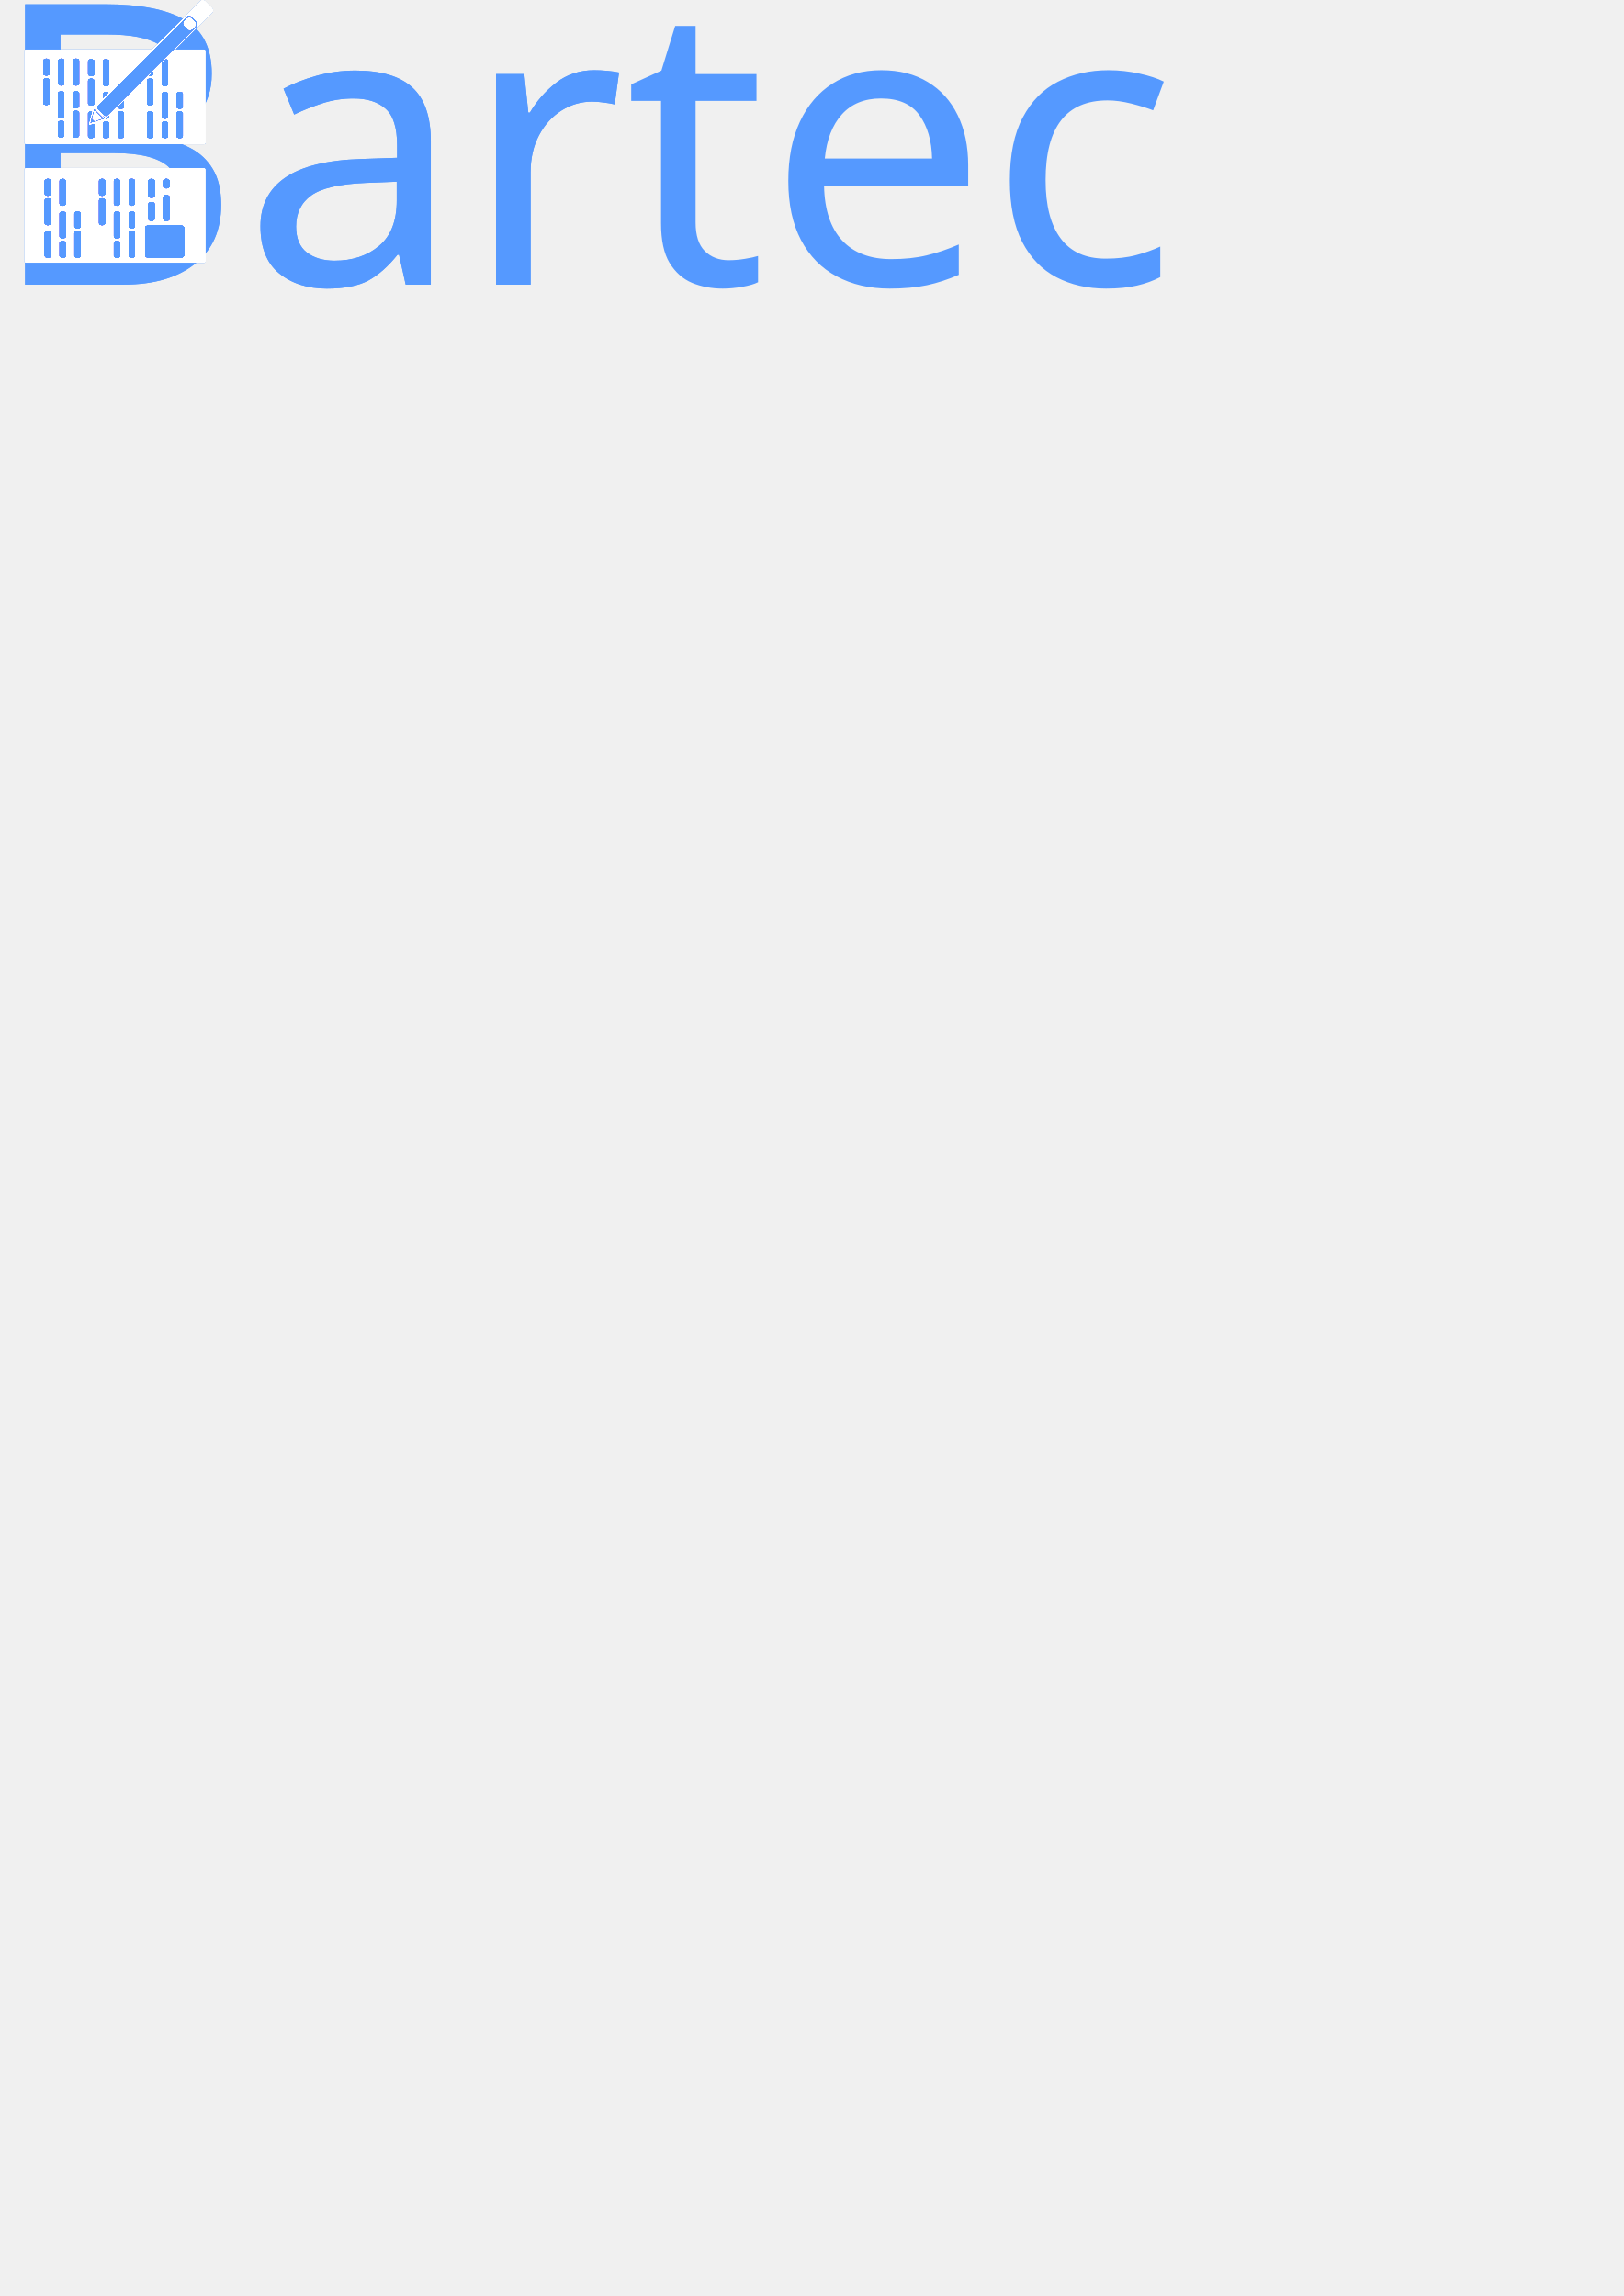
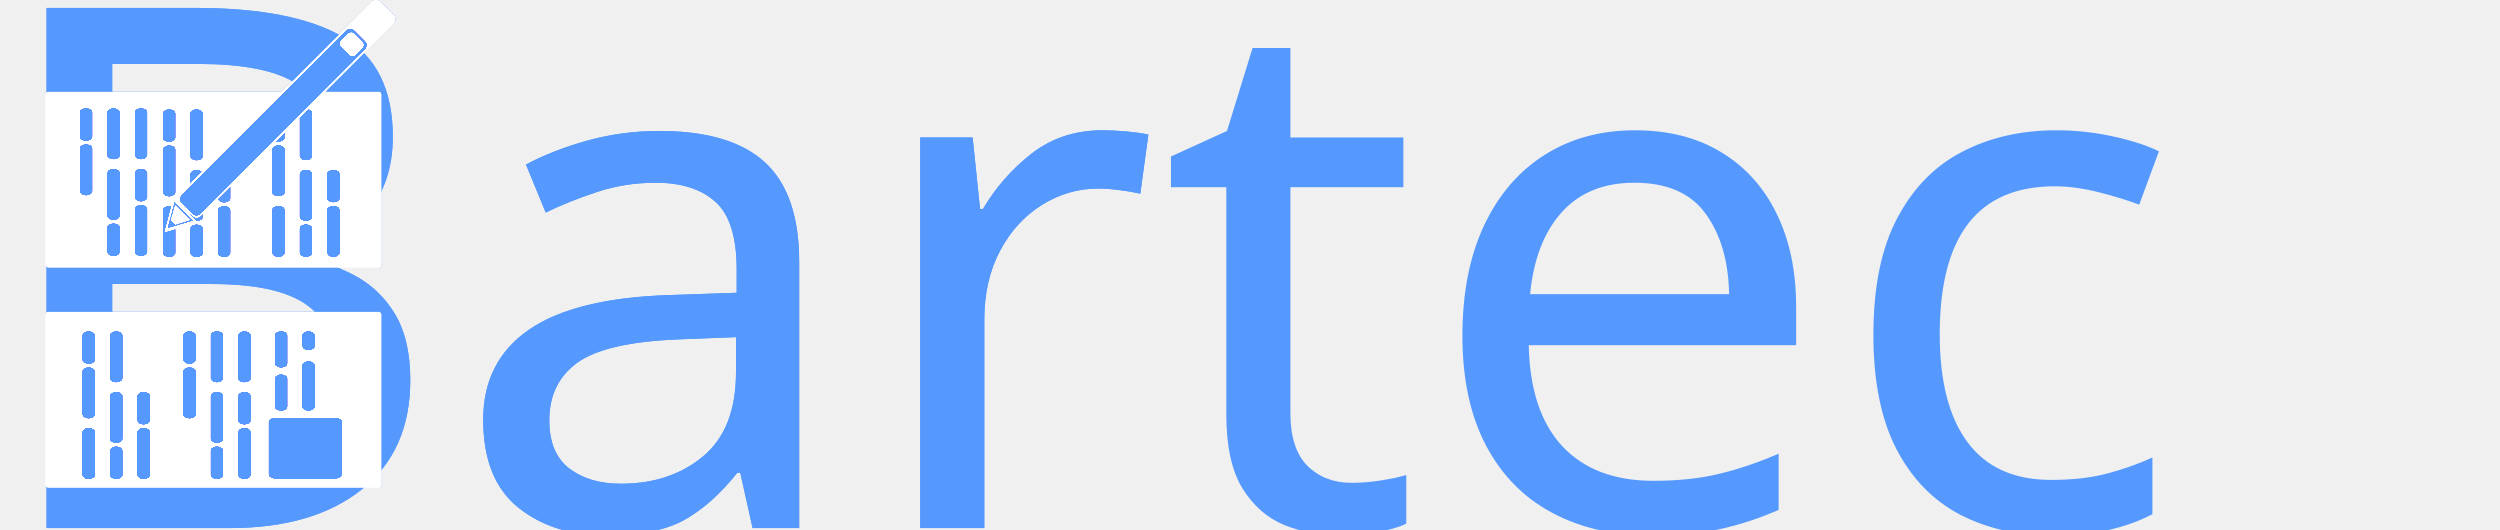
- <svg xmlns="http://www.w3.org/2000/svg" width="210mm" height="297mm" viewBox="0 0 210 297" version="1.1" id="svg1">
+ <svg xmlns="http://www.w3.org/2000/svg" width="174.295mm" height="36.917mm" viewBox="0 0 174.295 36.917" version="1.1" id="svg1">
  <defs id="defs1">
    <filter style="color-interpolation-filters:sRGB" id="filter337" x="0" y="0" width="1" height="1">
      <feComposite in2="SourceGraphic" operator="arithmetic" k1="2.652" k2="0" result="composite1" id="feComposite336" k3="0" k4="0" />
      <feColorMatrix in="composite1" values="1" type="saturate" result="colormatrix1" id="feColorMatrix336" />
      <feFlood flood-opacity="1" flood-color="rgb(0,50,255)" result="flood1" id="feFlood336" />
      <feBlend in="flood1" in2="colormatrix1" mode="lighten" result="blend1" id="feBlend336" />
      <feBlend in2="blend1" mode="normal" result="blend2" id="feBlend337" />
      <feColorMatrix in="blend2" values="1" type="saturate" result="colormatrix2" id="feColorMatrix337" />
      <feComposite in="colormatrix2" in2="SourceGraphic" operator="in" result="fbSourceGraphic" id="feComposite337" />
      <feColorMatrix result="fbSourceGraphicAlpha" in="fbSourceGraphic" values="0 0 0 -1 0 0 0 0 -1 0 0 0 0 -1 0 0 0 0 1 0" id="feColorMatrix338" />
      <feComposite id="feComposite338" in2="fbSourceGraphic" operator="arithmetic" k1="2.652" k2="0" result="composite1" in="fbSourceGraphic" k3="0" k4="0" />
      <feColorMatrix id="feColorMatrix339" in="composite1" values="1" type="saturate" result="colormatrix1" />
      <feFlood id="feFlood339" flood-opacity="1" flood-color="rgb(0,50,255)" result="flood1" />
      <feBlend id="feBlend339" in="flood1" in2="colormatrix1" mode="lighten" result="blend1" />
      <feBlend id="feBlend340" in2="blend1" mode="normal" result="blend2" />
      <feColorMatrix id="feColorMatrix340" in="blend2" values="1" type="saturate" result="colormatrix2" />
      <feComposite id="feComposite340" in="colormatrix2" in2="fbSourceGraphic" operator="in" result="fbSourceGraphic" />
      <feColorMatrix result="fbSourceGraphicAlpha" in="fbSourceGraphic" values="0 0 0 -1 0 0 0 0 -1 0 0 0 0 -1 0 0 0 0 1 0" id="feColorMatrix341" />
      <feComposite id="feComposite341" in2="fbSourceGraphic" operator="arithmetic" k1="2.652" k2="0" result="composite1" in="fbSourceGraphic" k3="0" k4="0" />
      <feColorMatrix id="feColorMatrix342" in="composite1" values="1" type="saturate" result="colormatrix1" />
      <feFlood id="feFlood342" flood-opacity="1" flood-color="rgb(0,92,255)" result="flood1" />
      <feBlend id="feBlend342" in="flood1" in2="colormatrix1" mode="lighten" result="blend1" />
      <feBlend id="feBlend343" in2="blend1" mode="normal" result="blend2" />
      <feColorMatrix id="feColorMatrix343" in="blend2" values="1" type="saturate" result="colormatrix2" />
      <feComposite id="feComposite343" in="colormatrix2" in2="fbSourceGraphic" operator="in" result="fbSourceGraphic" />
      <feColorMatrix result="fbSourceGraphicAlpha" in="fbSourceGraphic" values="0 0 0 -1 0 0 0 0 -1 0 0 0 0 -1 0 0 0 0 1 0" id="feColorMatrix344" />
      <feComposite id="feComposite344" in2="fbSourceGraphic" operator="arithmetic" k1="2.652" k2="0" result="composite1" in="fbSourceGraphic" k3="0" k4="0" />
      <feColorMatrix id="feColorMatrix345" in="composite1" values="1" type="saturate" result="colormatrix1" />
      <feFlood id="feFlood345" flood-opacity="1" flood-color="rgb(0,92,255)" result="flood1" />
      <feBlend id="feBlend345" in="flood1" in2="colormatrix1" mode="lighten" result="blend1" />
      <feBlend id="feBlend346" in2="blend1" mode="normal" result="blend2" />
      <feColorMatrix id="feColorMatrix346" in="blend2" values="1" type="saturate" result="colormatrix2" />
      <feComposite id="feComposite346" in="colormatrix2" in2="fbSourceGraphic" operator="in" result="composite2" />
    </filter>
    <filter style="color-interpolation-filters:sRGB" id="filter369" x="0" y="0" width="1" height="1">
      <feComposite in2="SourceGraphic" operator="arithmetic" k1="2.652" k2="0" result="composite1" id="feComposite368" k3="0" k4="0" />
      <feColorMatrix in="composite1" values="1" type="saturate" result="colormatrix1" id="feColorMatrix368" />
      <feFlood flood-opacity="1" flood-color="rgb(85,153,255)" result="flood1" id="feFlood368" />
      <feBlend in="flood1" in2="colormatrix1" mode="lighten" result="blend1" id="feBlend368" />
      <feBlend in2="blend1" mode="normal" result="blend2" id="feBlend369" />
      <feColorMatrix in="blend2" values="1" type="saturate" result="colormatrix2" id="feColorMatrix369" />
      <feComposite in="colormatrix2" in2="SourceGraphic" operator="in" result="composite2" id="feComposite369" />
    </filter>
    <filter style="color-interpolation-filters:sRGB" id="filter371" x="0" y="0" width="1" height="1">
      <feComposite in2="SourceGraphic" operator="arithmetic" k1="2.652" k2="0" result="composite1" id="feComposite370" k3="0" k4="0" />
      <feColorMatrix in="composite1" values="1" type="saturate" result="colormatrix1" id="feColorMatrix370" />
      <feFlood flood-opacity="1" flood-color="rgb(85,153,255)" result="flood1" id="feFlood370" />
      <feBlend in="flood1" in2="colormatrix1" mode="lighten" result="blend1" id="feBlend370" />
      <feBlend in2="blend1" mode="normal" result="blend2" id="feBlend371" />
      <feColorMatrix in="blend2" values="1" type="saturate" result="colormatrix2" id="feColorMatrix371" />
      <feComposite in="colormatrix2" in2="SourceGraphic" operator="in" result="composite2" id="feComposite371" />
    </filter>
  </defs>
  <g id="layer1">
    <g id="g373" transform="translate(-16.9574,-23.65516)">
      <text xml:space="preserve" style="font-size:50.8px;fill:#5599ff;fill-opacity:1;stroke-width:1.765;stroke-linecap:round;stroke-linejoin:round" x="15.281" y="60.471" id="text340">
        <tspan id="tspan340" style="font-style:normal;font-variant:normal;font-weight:normal;font-stretch:normal;font-family:BolsterBold;-inkscape-font-specification:BolsterBold;fill:#5599ff;stroke-width:1.765" x="15.281" y="60.471">Bartec</tspan>
      </text>
      <text xml:space="preserve" style="font-size:50.8px;fill:#000000;fill-opacity:1;stroke-width:1.765;stroke-linecap:round;stroke-linejoin:round;filter:url(#filter369)" x="15.281" y="60.471" id="text175">
        <tspan id="tspan175" style="font-style:normal;font-variant:normal;font-weight:normal;font-stretch:normal;font-family:BolsterBold;-inkscape-font-specification:BolsterBold;stroke-width:1.765" x="15.281" y="60.471">Bar</tspan>
      </text>
      <rect style="fill:#ffffff;fill-opacity:1;stroke-width:2.228;stroke-linecap:round;stroke-linejoin:round;filter:url(#filter337)" id="rect239" width="1.695" height="1.871" x="98.274" y="-163.335" ry="0.475" transform="rotate(135,32.32503,-80.25599)" />
      <g id="g246" transform="translate(-1.567282,-159.8628)" style="filter:url(#filter371)">
        <g id="g242">
          <rect style="fill:#ffffff;fill-opacity:1;stroke-width:1.814;stroke-linecap:round;stroke-linejoin:round" id="rect177" width="23.444" height="12.277" x="21.681" y="205.248" ry="0.208" />
          <g id="g199" transform="matrix(0,-0.798839,1.206839,0,-91.03538,281.0354)">
            <g id="g185">
              <rect style="fill:#000000;fill-opacity:1;stroke-width:1.765;stroke-linecap:round;stroke-linejoin:round" id="rect178" width="4.479" height="0.739" x="80.255" y="95.539" ry="0.369" />
              <rect style="fill:#000000;fill-opacity:1;stroke-width:1.765;stroke-linecap:round;stroke-linejoin:round" id="rect179" width="4.479" height="0.739" x="85.546" y="95.539" ry="0.369" />
              <rect style="fill:#000000;fill-opacity:1;stroke-width:1.411;stroke-linecap:round;stroke-linejoin:round" id="rect180" width="2.863" height="0.739" x="90.309" y="95.539" ry="0.369" />
              <rect style="fill:#000000;fill-opacity:1;stroke-width:1.765;stroke-linecap:round;stroke-linejoin:round" id="rect181" width="4.479" height="0.739" x="-93.172" y="-97.866" ry="0.369" transform="scale(-1)" />
              <rect style="fill:#000000;fill-opacity:1;stroke-width:1.765;stroke-linecap:round;stroke-linejoin:round" id="rect182" width="4.479" height="0.739" x="-87.88" y="-97.866" ry="0.369" transform="scale(-1)" />
              <rect style="fill:#000000;fill-opacity:1;stroke-width:1.411;stroke-linecap:round;stroke-linejoin:round" id="rect183" width="2.863" height="0.739" x="-83.118" y="-97.866" ry="0.369" transform="scale(-1)" />
              <rect style="fill:#000000;fill-opacity:1;stroke-width:1.765;stroke-linecap:round;stroke-linejoin:round" id="rect184" width="4.479" height="0.739" x="80.255" y="98.714" ry="0.369" />
              <rect style="fill:#000000;fill-opacity:1;stroke-width:1.411;stroke-linecap:round;stroke-linejoin:round" id="rect185" width="2.863" height="0.739" x="-87.88" y="-99.453" ry="0.369" transform="scale(-1)" />
            </g>
            <g id="g193">
              <rect style="fill:#000000;fill-opacity:1;stroke-width:1.765;stroke-linecap:round;stroke-linejoin:round" id="rect186" width="4.479" height="0.739" x="85.546" y="101.36" ry="0.369" />
              <rect style="fill:#000000;fill-opacity:1;stroke-width:1.765;stroke-linecap:round;stroke-linejoin:round" id="rect187" width="4.479" height="0.739" x="-93.172" y="-103.686" ry="0.369" transform="scale(-1)" />
              <rect style="fill:#000000;fill-opacity:1;stroke-width:1.765;stroke-linecap:round;stroke-linejoin:round" id="rect188" width="4.479" height="0.739" x="-87.88" y="-103.686" ry="0.369" transform="scale(-1)" />
              <rect style="fill:#000000;fill-opacity:1;stroke-width:1.411;stroke-linecap:round;stroke-linejoin:round" id="rect189" width="2.863" height="0.739" x="-83.118" y="-103.686" ry="0.369" transform="scale(-1)" />
              <rect style="fill:#000000;fill-opacity:1;stroke-width:1.411;stroke-linecap:round;stroke-linejoin:round" id="rect190" width="2.863" height="0.739" x="90.309" y="101.36" ry="0.369" />
              <rect style="fill:#000000;fill-opacity:1;stroke-width:1.765;stroke-linecap:round;stroke-linejoin:round" id="rect191" width="4.479" height="0.739" x="80.255" y="104.535" ry="0.369" />
              <rect style="fill:#000000;fill-opacity:1;stroke-width:1.411;stroke-linecap:round;stroke-linejoin:round" id="rect192" width="2.863" height="0.739" x="-87.88" y="-105.274" ry="0.369" transform="scale(-1)" />
              <rect style="fill:#000000;fill-opacity:1;stroke-width:1.765;stroke-linecap:round;stroke-linejoin:round" id="rect193" width="4.479" height="0.739" x="-93.172" y="-105.274" ry="0.369" transform="scale(-1)" />
            </g>
            <g id="g198">
              <rect style="fill:#000000;fill-opacity:1;stroke-width:1.765;stroke-linecap:round;stroke-linejoin:round" id="rect194" width="5.31" height="4.248" x="80.301" y="106.298" ry="0.369" />
              <rect style="fill:#000000;fill-opacity:1;stroke-width:1.489;stroke-linecap:round;stroke-linejoin:round" id="rect195" width="3.188" height="0.739" x="-93.172" y="-107.391" ry="0.369" transform="scale(-1)" />
              <rect style="fill:#000000;fill-opacity:1;stroke-width:1.489;stroke-linecap:round;stroke-linejoin:round" id="rect196" width="3.188" height="0.739" x="-89.406" y="-107.391" ry="0.369" transform="scale(-1)" />
              <rect style="fill:#000000;fill-opacity:1;stroke-width:1.076;stroke-linecap:round;stroke-linejoin:round" id="rect197" width="1.664" height="0.739" x="-93.172" y="-108.978" ry="0.369" transform="scale(-1)" />
              <rect style="fill:#000000;fill-opacity:1;stroke-width:1.738;stroke-linecap:round;stroke-linejoin:round" id="rect198" width="4.342" height="0.739" x="-90.56" y="-108.978" ry="0.369" transform="scale(-1)" />
            </g>
          </g>
        </g>
        <g id="g243">
          <rect style="fill:#ffffff;fill-opacity:1;stroke-width:1.814;stroke-linecap:round;stroke-linejoin:round" id="rect176" width="23.444" height="12.277" x="21.681" y="189.902" ry="0.208" />
          <g id="g223" transform="matrix(0,-0.798839,1.206839,0,-91.4048,275.7677)">
            <g id="g215" transform="translate(0.092353,-6.095298)">
              <g id="g206" transform="translate(12.68561,11.04707)">
                <rect style="fill:#000000;fill-opacity:1;stroke-width:1.765;stroke-linecap:round;stroke-linejoin:round" id="rect199" width="4.479" height="0.739" x="80.255" y="95.539" ry="0.369" />
                <rect style="fill:#000000;fill-opacity:1;stroke-width:1.765;stroke-linecap:round;stroke-linejoin:round" id="rect200" width="4.479" height="0.739" x="85.546" y="95.539" ry="0.369" />
                <rect style="fill:#000000;fill-opacity:1;stroke-width:1.411;stroke-linecap:round;stroke-linejoin:round" id="rect201" width="2.863" height="0.739" x="90.309" y="95.539" ry="0.369" />
                <rect style="fill:#000000;fill-opacity:1;stroke-width:1.765;stroke-linecap:round;stroke-linejoin:round" id="rect202" width="4.479" height="0.739" x="-93.172" y="-97.866" ry="0.369" transform="scale(-1)" />
                <rect style="fill:#000000;fill-opacity:1;stroke-width:1.765;stroke-linecap:round;stroke-linejoin:round" id="rect203" width="4.479" height="0.739" x="-87.88" y="-97.866" ry="0.369" transform="scale(-1)" />
                <rect style="fill:#000000;fill-opacity:1;stroke-width:1.411;stroke-linecap:round;stroke-linejoin:round" id="rect204" width="2.863" height="0.739" x="-83.118" y="-97.866" ry="0.369" transform="scale(-1)" />
                <rect style="fill:#000000;fill-opacity:1;stroke-width:1.765;stroke-linecap:round;stroke-linejoin:round" id="rect205" width="4.479" height="0.739" x="80.255" y="98.714" ry="0.369" />
                <rect style="fill:#000000;fill-opacity:1;stroke-width:1.411;stroke-linecap:round;stroke-linejoin:round" id="rect206" width="2.863" height="0.739" x="-87.88" y="-99.453" ry="0.369" transform="scale(-1)" />
              </g>
              <g id="g214" transform="translate(12.77796,0.4264754)">
                <rect style="fill:#000000;fill-opacity:1;stroke-width:1.765;stroke-linecap:round;stroke-linejoin:round" id="rect207" width="4.479" height="0.739" x="85.546" y="101.36" ry="0.369" />
                <rect style="fill:#000000;fill-opacity:1;stroke-width:1.765;stroke-linecap:round;stroke-linejoin:round" id="rect208" width="4.479" height="0.739" x="-93.172" y="-103.686" ry="0.369" transform="scale(-1)" />
                <rect style="fill:#000000;fill-opacity:1;stroke-width:1.765;stroke-linecap:round;stroke-linejoin:round" id="rect209" width="4.479" height="0.739" x="-87.88" y="-103.686" ry="0.369" transform="scale(-1)" />
                <rect style="fill:#000000;fill-opacity:1;stroke-width:1.411;stroke-linecap:round;stroke-linejoin:round" id="rect210" width="2.863" height="0.739" x="-83.118" y="-103.686" ry="0.369" transform="scale(-1)" />
                <rect style="fill:#000000;fill-opacity:1;stroke-width:1.411;stroke-linecap:round;stroke-linejoin:round" id="rect211" width="2.863" height="0.739" x="90.309" y="101.36" ry="0.369" />
                <rect style="fill:#000000;fill-opacity:1;stroke-width:1.765;stroke-linecap:round;stroke-linejoin:round" id="rect212" width="4.479" height="0.739" x="80.255" y="104.535" ry="0.369" />
                <rect style="fill:#000000;fill-opacity:1;stroke-width:1.411;stroke-linecap:round;stroke-linejoin:round" id="rect213" width="2.863" height="0.739" x="-87.88" y="-105.274" ry="0.369" transform="scale(-1)" />
                <rect style="fill:#000000;fill-opacity:1;stroke-width:1.765;stroke-linecap:round;stroke-linejoin:round" id="rect214" width="4.479" height="0.739" x="-93.172" y="-105.274" ry="0.369" transform="scale(-1)" />
              </g>
            </g>
            <g id="g222" transform="translate(12.79089,11.26707)">
              <rect style="fill:#000000;fill-opacity:1;stroke-width:1.765;stroke-linecap:round;stroke-linejoin:round" id="rect215" width="4.479" height="0.739" x="80.255" y="95.539" ry="0.369" />
              <rect style="fill:#000000;fill-opacity:1;stroke-width:1.765;stroke-linecap:round;stroke-linejoin:round" id="rect216" width="4.479" height="0.739" x="85.546" y="95.539" ry="0.369" />
              <rect style="fill:#000000;fill-opacity:1;stroke-width:1.411;stroke-linecap:round;stroke-linejoin:round" id="rect217" width="2.863" height="0.739" x="90.309" y="95.539" ry="0.369" />
              <rect style="fill:#000000;fill-opacity:1;stroke-width:1.765;stroke-linecap:round;stroke-linejoin:round" id="rect218" width="4.479" height="0.739" x="-93.172" y="-97.866" ry="0.369" transform="scale(-1)" />
              <rect style="fill:#000000;fill-opacity:1;stroke-width:1.765;stroke-linecap:round;stroke-linejoin:round" id="rect219" width="4.479" height="0.739" x="-87.88" y="-97.866" ry="0.369" transform="scale(-1)" />
              <rect style="fill:#000000;fill-opacity:1;stroke-width:1.411;stroke-linecap:round;stroke-linejoin:round" id="rect220" width="2.863" height="0.739" x="-83.118" y="-97.866" ry="0.369" transform="scale(-1)" />
              <rect style="fill:#000000;fill-opacity:1;stroke-width:1.765;stroke-linecap:round;stroke-linejoin:round" id="rect221" width="4.479" height="0.739" x="80.255" y="98.714" ry="0.369" />
              <rect style="fill:#000000;fill-opacity:1;stroke-width:1.411;stroke-linecap:round;stroke-linejoin:round" id="rect222" width="2.863" height="0.739" x="-87.88" y="-99.453" ry="0.369" transform="scale(-1)" />
            </g>
          </g>
        </g>
        <g id="g245">
          <rect style="fill:#ffffff;fill-opacity:1;stroke-width:2.018;stroke-linecap:round;stroke-linejoin:round" id="rect238" width="19.844" height="2.152" x="98.119" y="-163.512" ry="0.43" transform="matrix(-0.7076437,0.7065695,-0.7076437,-0.7065695,0,0)" />
          <g id="g244">
            <path style="fill:#ffffff;fill-opacity:1;stroke-width:2.27;stroke-linecap:round;stroke-linejoin:round" d="m 32.317,199.027 -1.696,-1.696 -0.641,2.394 z" id="path239" />
            <g id="g130" transform="rotate(-90,102.0582,141.8931)">
              <g id="g234" transform="rotate(-135,42.6241,88.37662)">
                <rect style="fill:#000000;fill-opacity:1;stroke-width:1.732;stroke-linecap:round;stroke-linejoin:round" id="rect127" width="17.033" height="1.847" x="35.285" y="101.773" ry="0.369" />
                <rect style="fill:#ffffff;fill-opacity:1;stroke-width:1.732;stroke-linecap:round;stroke-linejoin:round" id="rect128" width="1.317" height="1.455" x="35.436" y="101.94" ry="0.369" />
                <path style="fill:#1a1a1a;fill-opacity:1;stroke-width:1.765;stroke-linecap:round;stroke-linejoin:round" d="m 52.595,101.785 v 1.864 l 1.668,-0.963 z" id="path128" />
                <path style="fill:#ffffff;fill-opacity:1;stroke-width:1.432;stroke-linecap:round;stroke-linejoin:round" d="m 52.734,101.981 v 1.472 l 1.391,-0.76 z" id="path129" />
                <path style="fill:#1a1a1a;fill-opacity:1;stroke-width:0.495;stroke-linecap:round;stroke-linejoin:round" d="m 53.692,102.437 v 0.525 l 0.465,-0.271 z" id="path130" />
              </g>
            </g>
          </g>
        </g>
      </g>
    </g>
  </g>
</svg>
